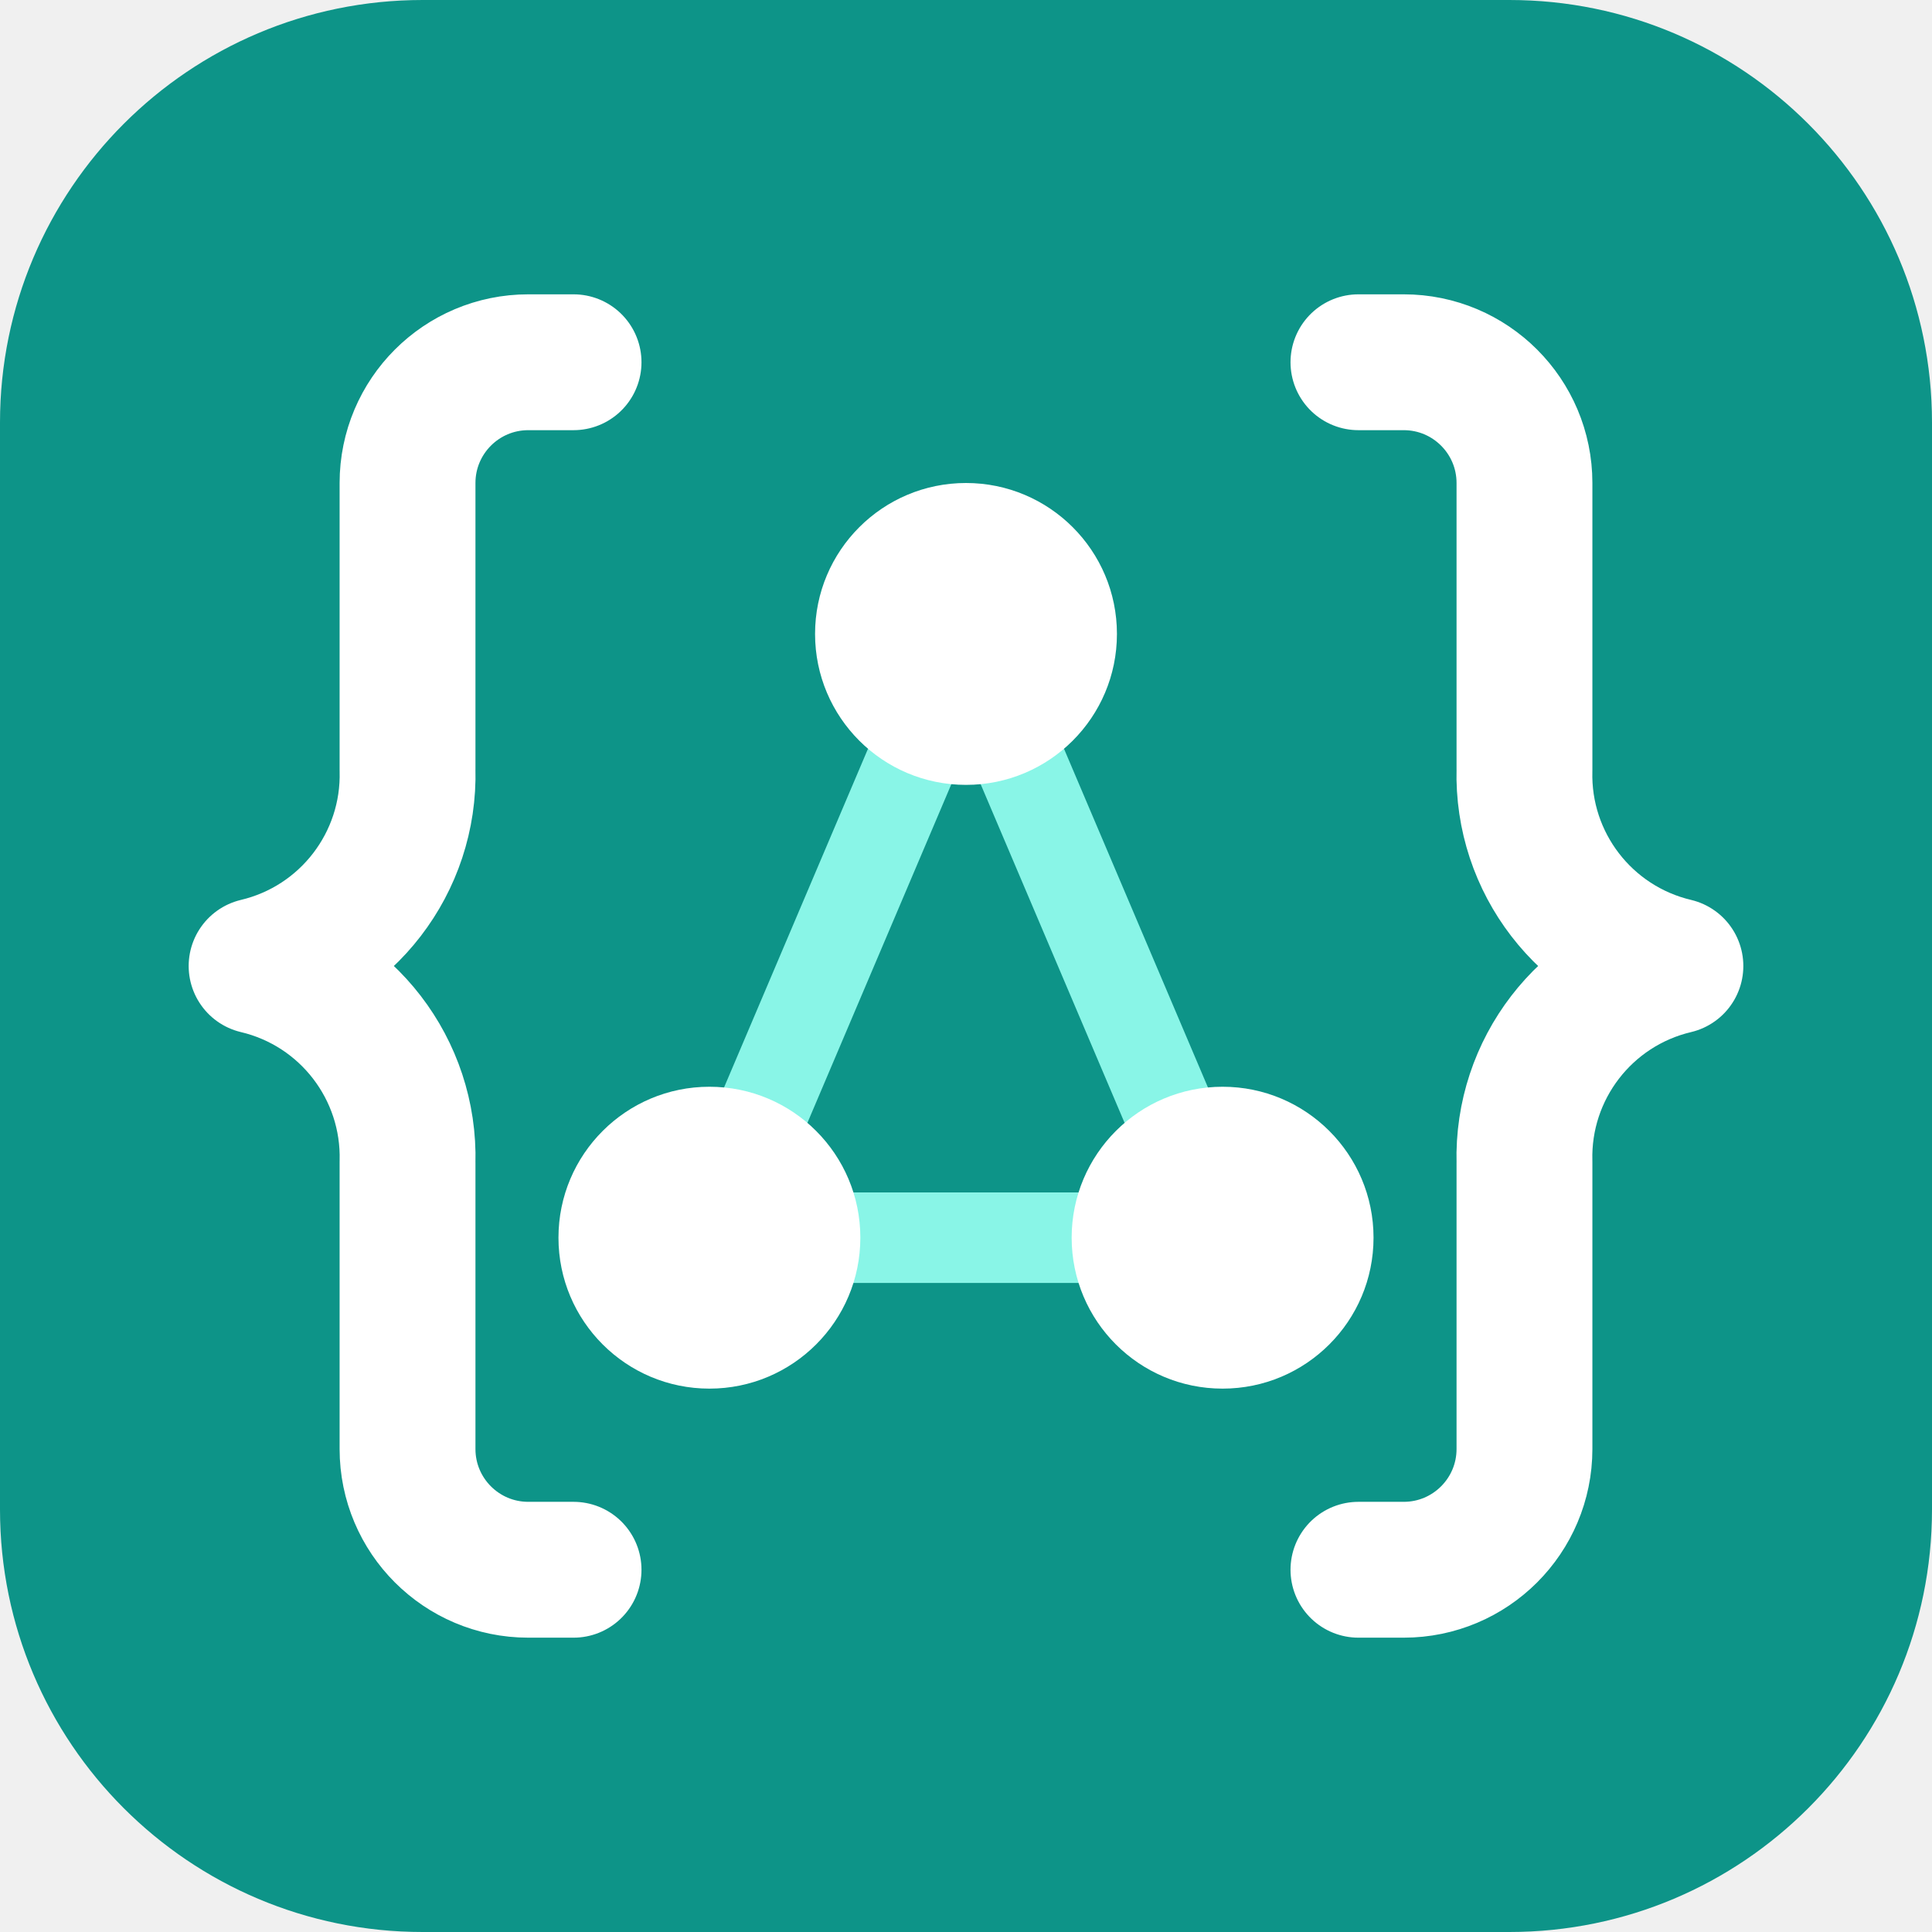
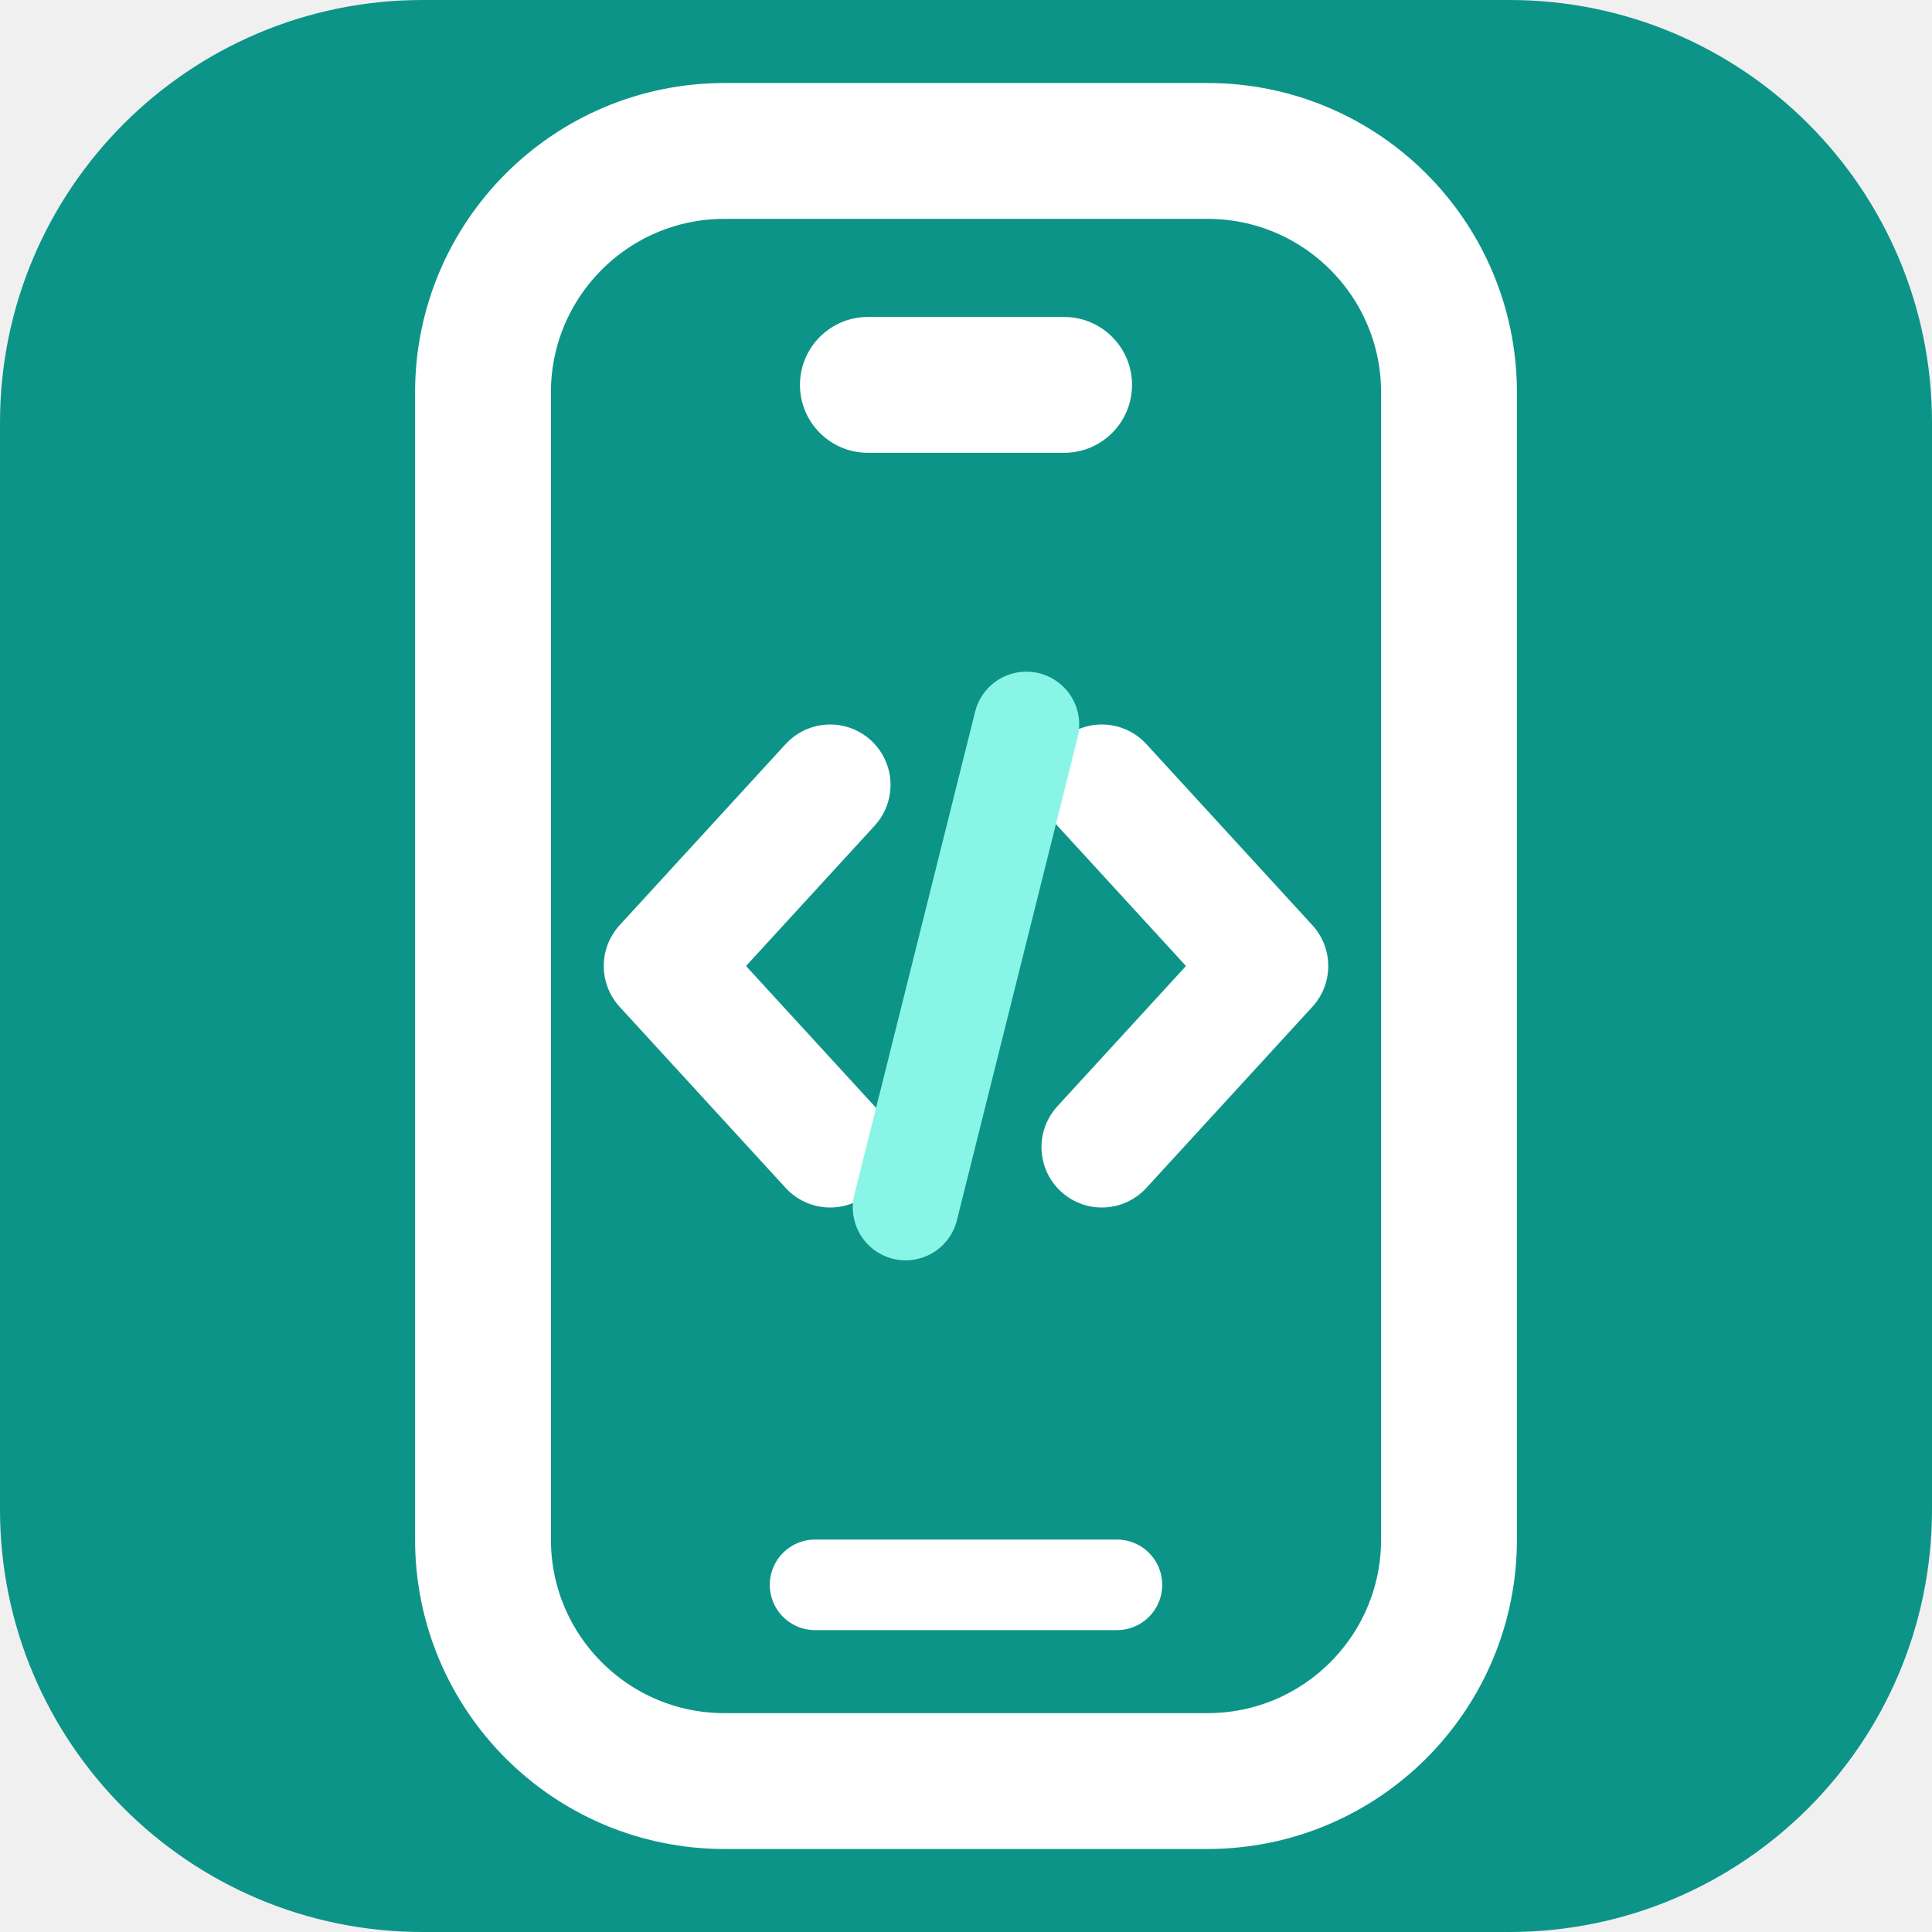
<svg xmlns="http://www.w3.org/2000/svg" viewBox="0 0 64 64">
  <rect width="64" height="64" rx="14" fill="#0D9488" />
-   <g fill="none" stroke="#FFFFFF" stroke-width="4.5" stroke-linecap="round" stroke-linejoin="round">
-     <path d="M19 12h-1.5a4 4 0 0 0-4 4v9.5a6.5 6.5 0 0 1-5 6.5a6.5 6.5 0 0 1 5 6.5V48a4 4 0 0 0 4 4H19" />
-     <path d="M45 12h1.5a4 4 0 0 1 4 4v9.5a6.5 6.5 0 0 0 5 6.5a6.5 6.5 0 0 0-5 6.5V48a4 4 0 0 1-4 4H45" />
+   <rect x="16" y="5" width="32" height="54" rx="8" fill="none" stroke="#FFFFFF" stroke-width="4.5" />
+   <rect x="26.5" y="10.5" width="11" height="4.5" rx="2.25" fill="#FFFFFF" />
+   <path d="M27 52.5h10" stroke="#FFFFFF" stroke-width="3" stroke-linecap="round" />
+   <g fill="none" stroke="#FFFFFF" stroke-width="4" stroke-linecap="round" stroke-linejoin="round">
+     <path d="M27.5 26L22 32l5.5 6" />
+     <path d="M36.5 26L42 32l-5.5 6" />
  </g>
-   <g stroke="#89F5E7" stroke-width="3" stroke-linecap="round">
-     <path d="M32 21L23.5 41M32 21L40.5 41M23.5 41H40.5" />
-   </g>
-   <g fill="#FFFFFF">
-     <circle cx="32" cy="21" r="5" />
-     <circle cx="23.5" cy="41" r="5" />
-     <circle cx="40.5" cy="41" r="5" />
-   </g>
+   <path d="M34 24L30 40" stroke="#89F5E7" stroke-width="3.5" stroke-linecap="round" />
</svg>
